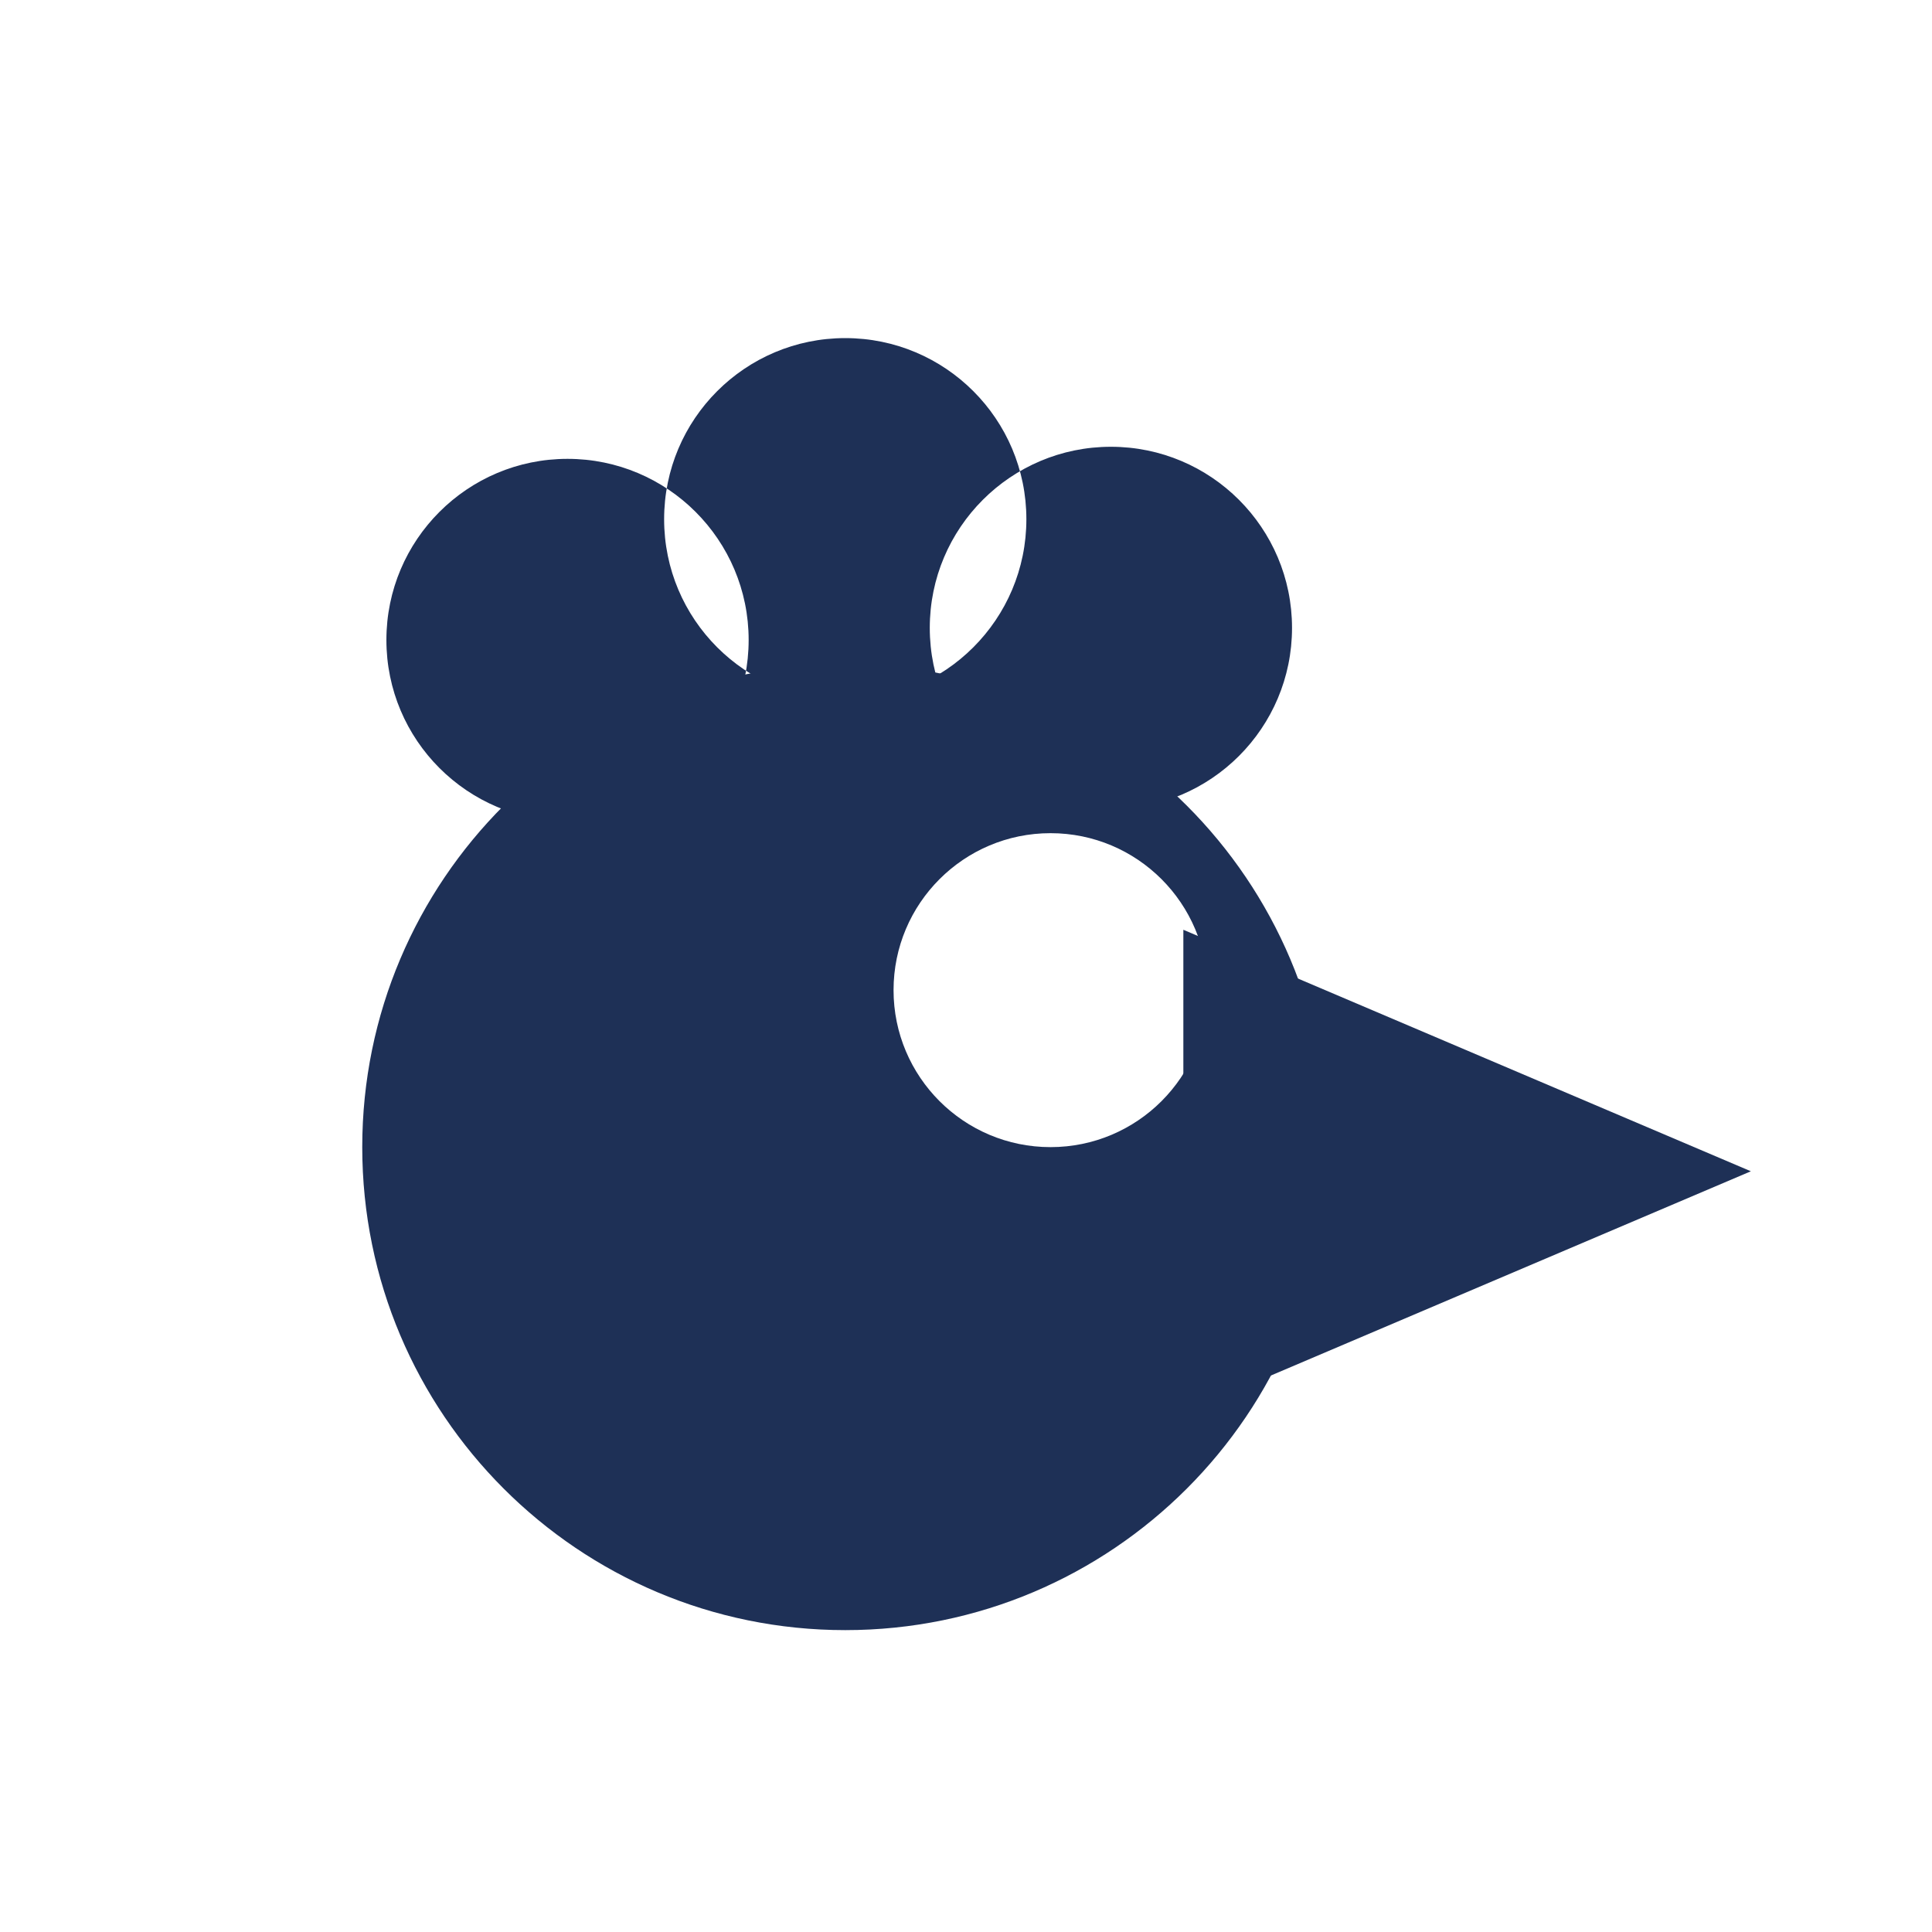
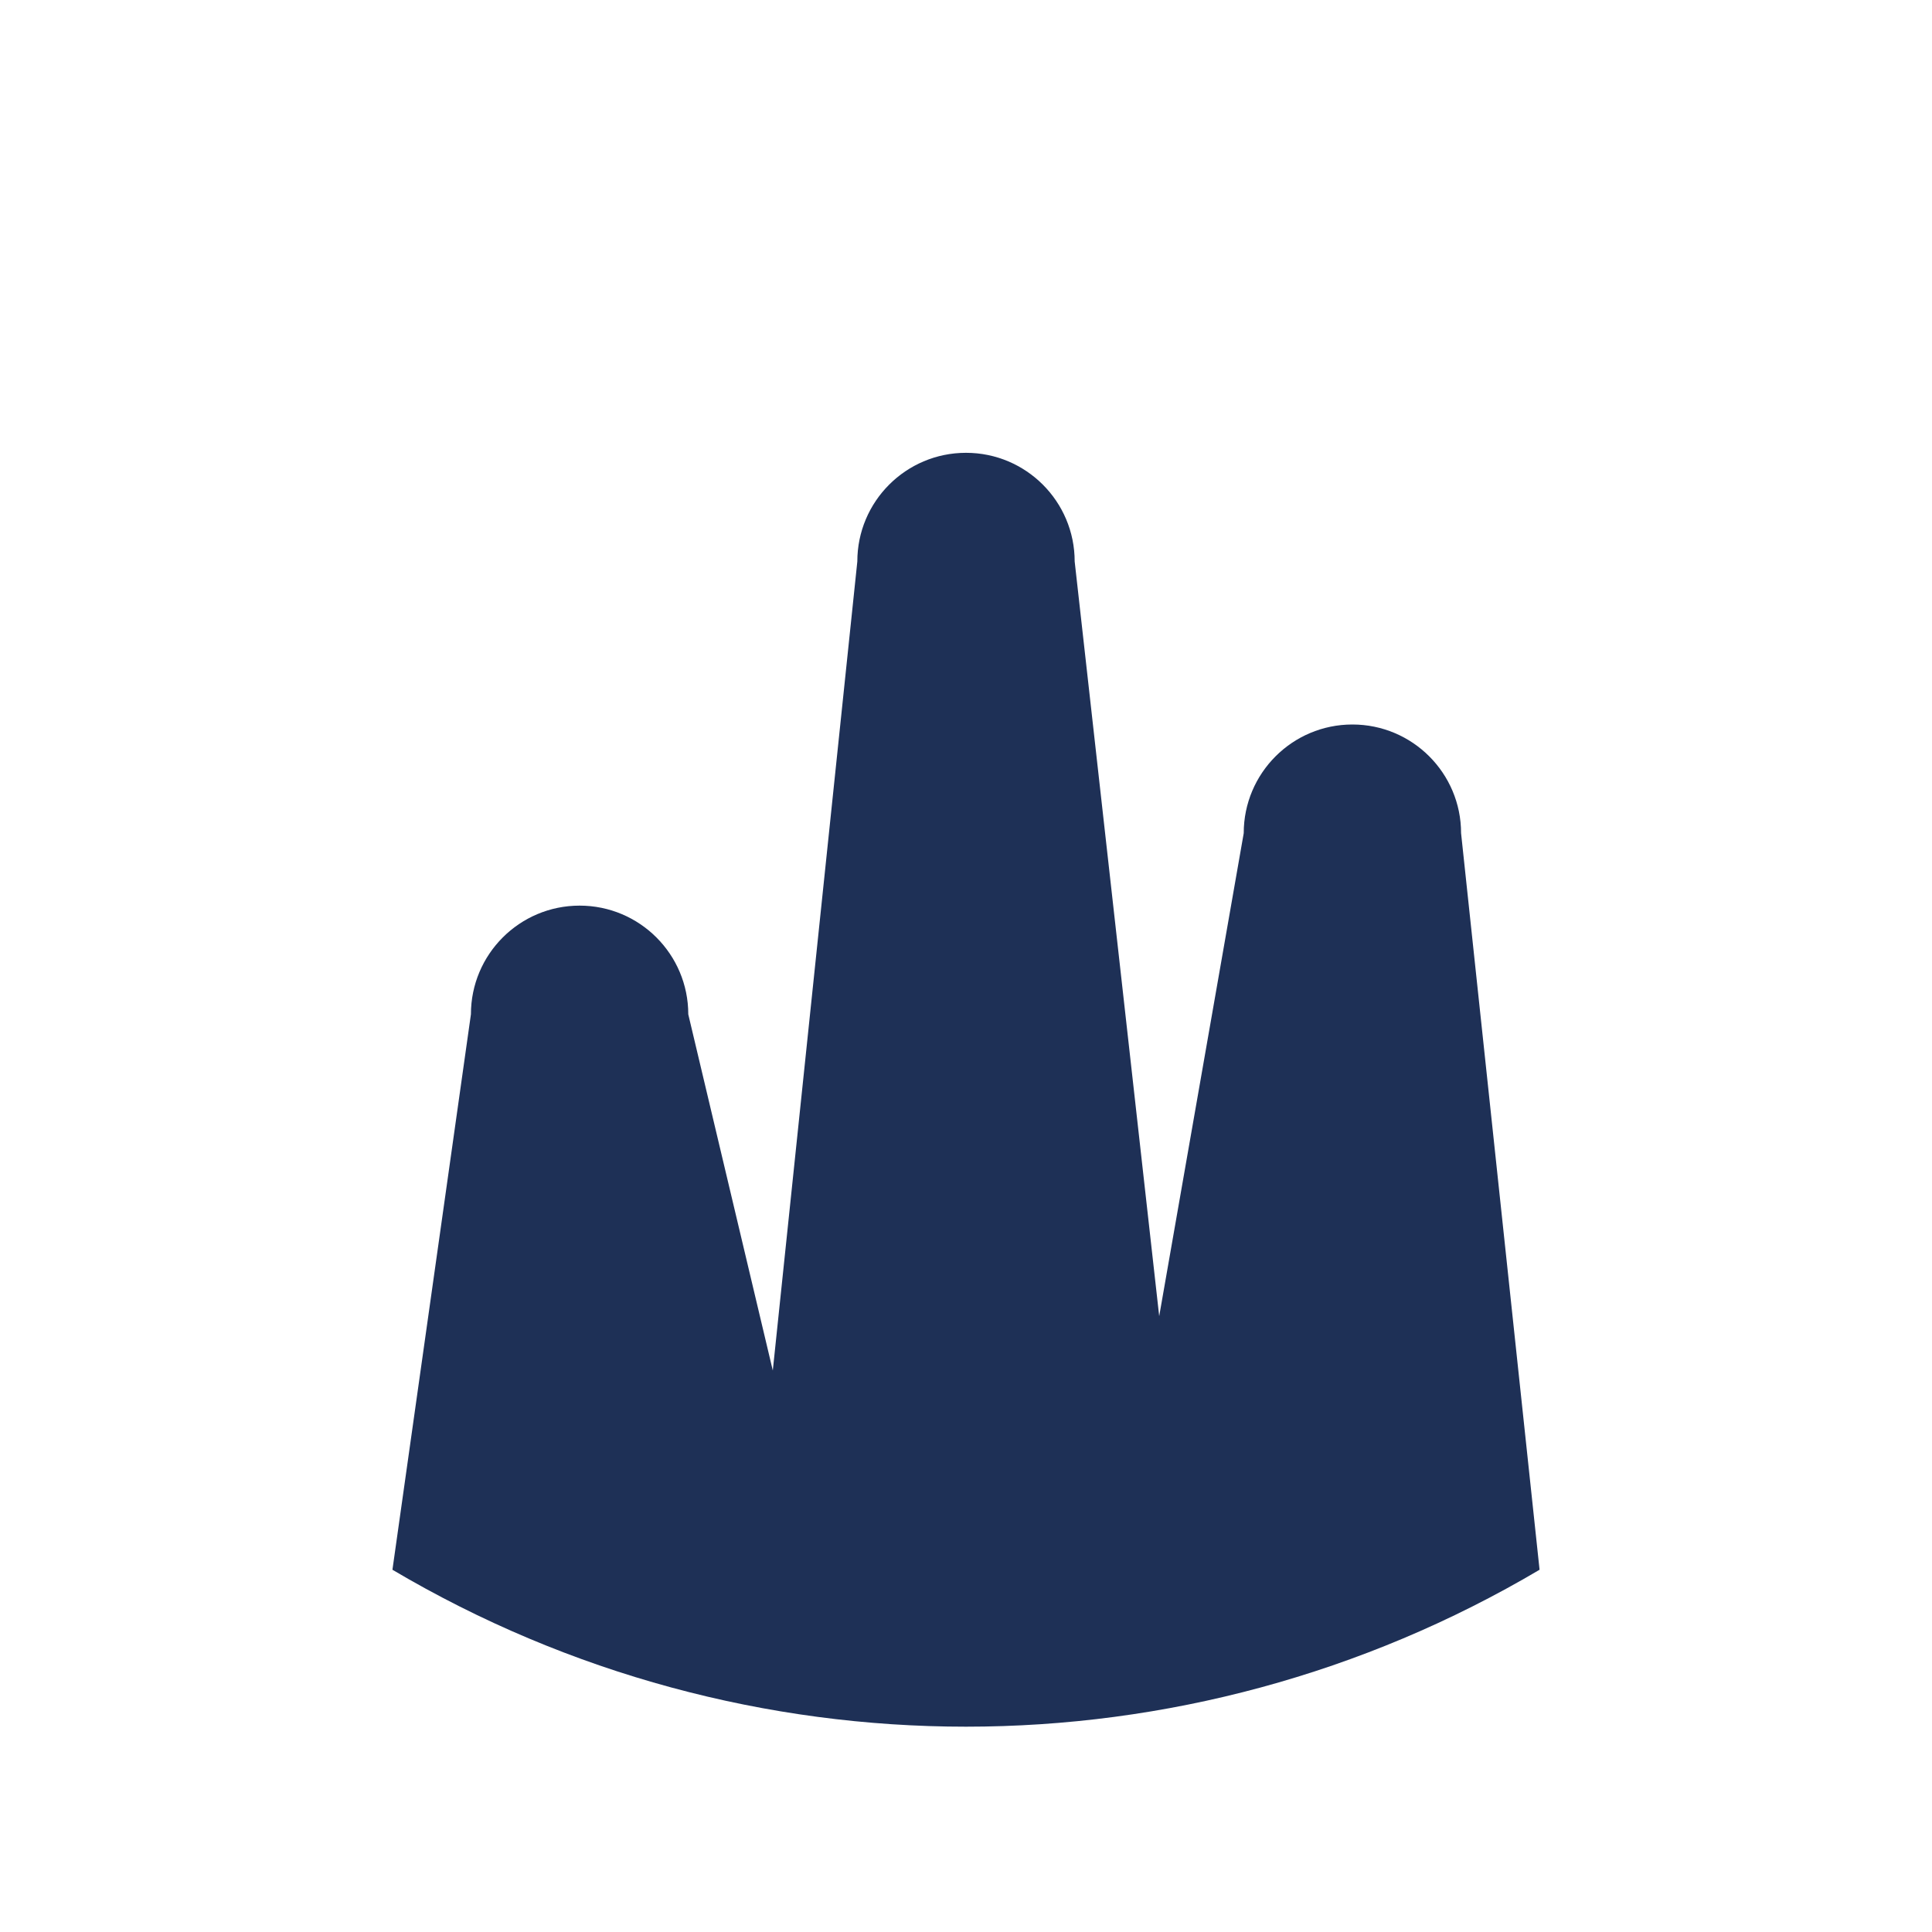
<svg xmlns="http://www.w3.org/2000/svg" viewBox="0 0 32 32" role="img" aria-label="Postqron">
-   <path fill="#1e3056" fill-rule="evenodd" d="M6.00 19.00A8.00 8.00 0 0 1 22.00 19.00A8.00 8.00 0 0 1 6.00 19.00ZM14.80 16.40A2.60 2.60 0 0 0 20.00 16.40A2.60 2.60 0 0 0 14.80 16.40Z" />
-   <path fill="#1e3056" fill-rule="evenodd" d="M6.40 10.60A3.00 3.00 0 0 1 12.40 10.60A3.00 3.00 0 0 1 6.40 10.60ZM11.00 8.60A3.00 3.00 0 0 1 17.00 8.60A3.00 3.00 0 0 1 11.00 8.60ZM15.40 10.40A3.00 3.00 0 0 1 21.40 10.40A3.00 3.00 0 0 1 15.40 10.40Z" />
-   <path fill="#1e3056" fill-rule="evenodd" d="M19.60 15.40L29.00 19.40L19.60 23.40Z" />
+   <path fill="#1e3056" fill-rule="evenodd" d="M6.50 26.00L7.80 16.80A1.80 1.80 0 0 1 11.40 16.80L12.80 22.70L14.20 9.30A1.80 1.80 0 0 1 17.80 9.30L19.20 21.80L20.60 13.80A1.80 1.80 0 0 1 24.20 13.80L25.50 26.00A18.66 18.66 0 0 1 6.50 26.00Z" />
</svg>
